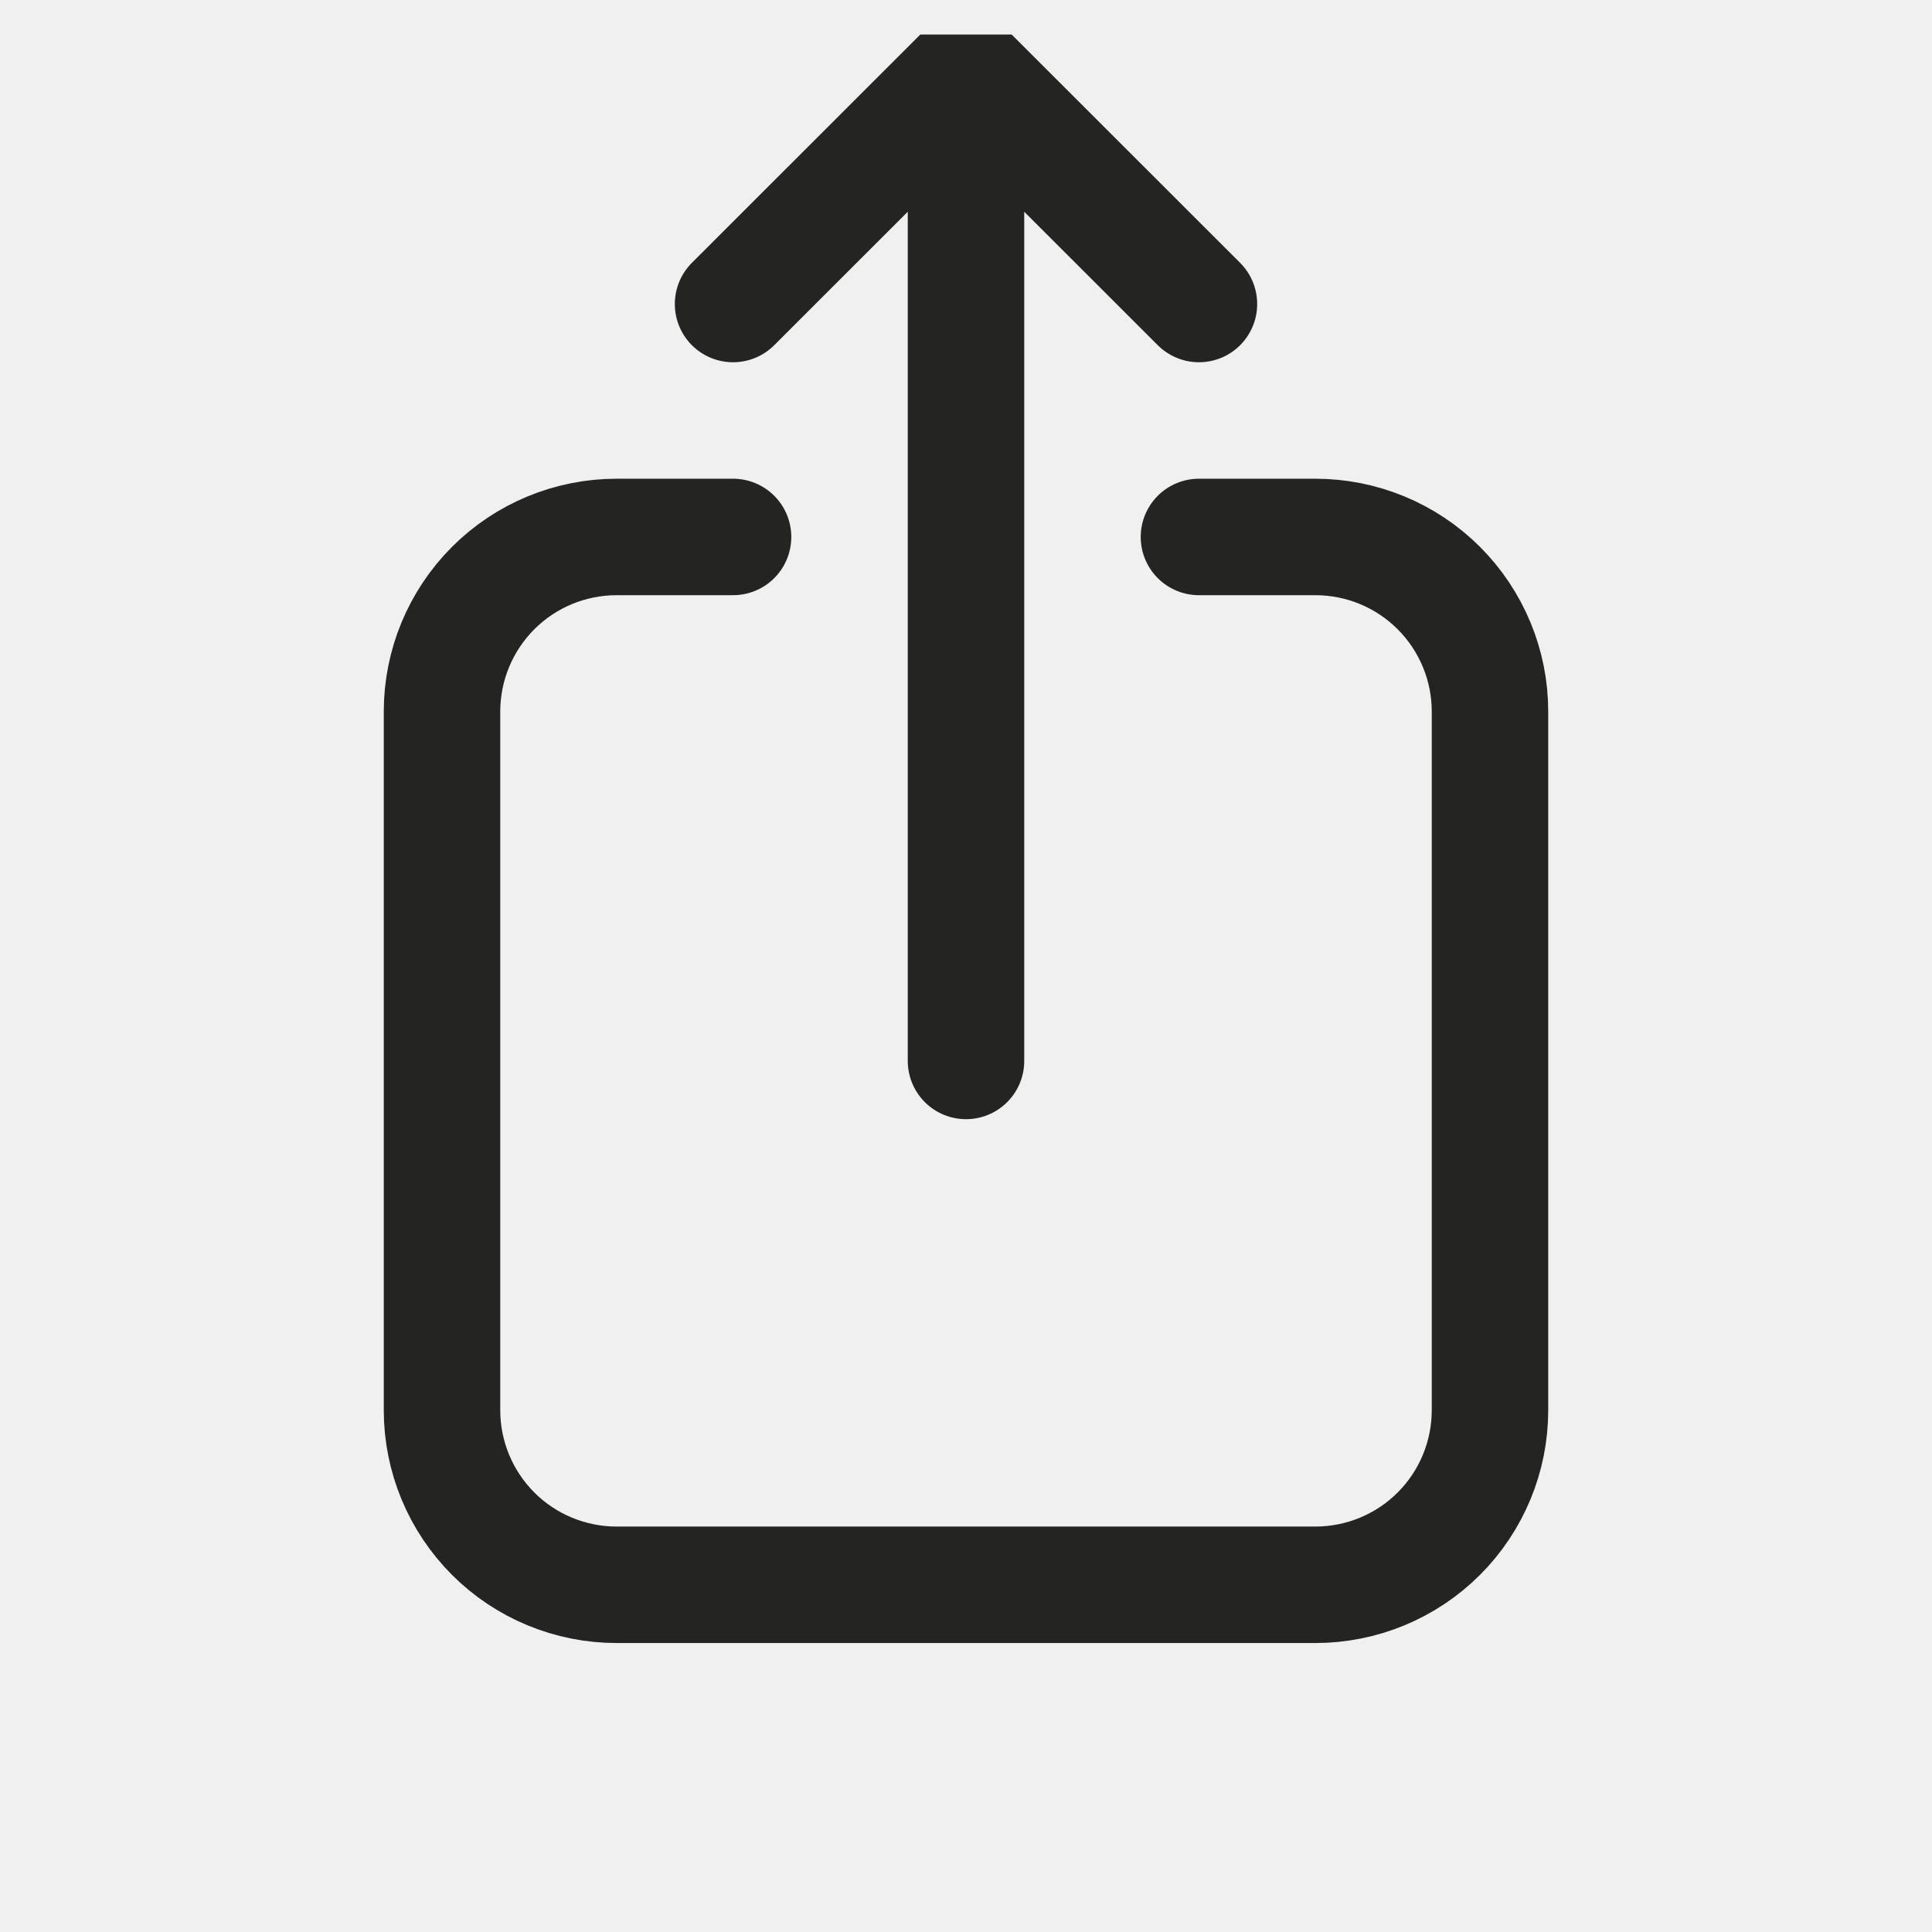
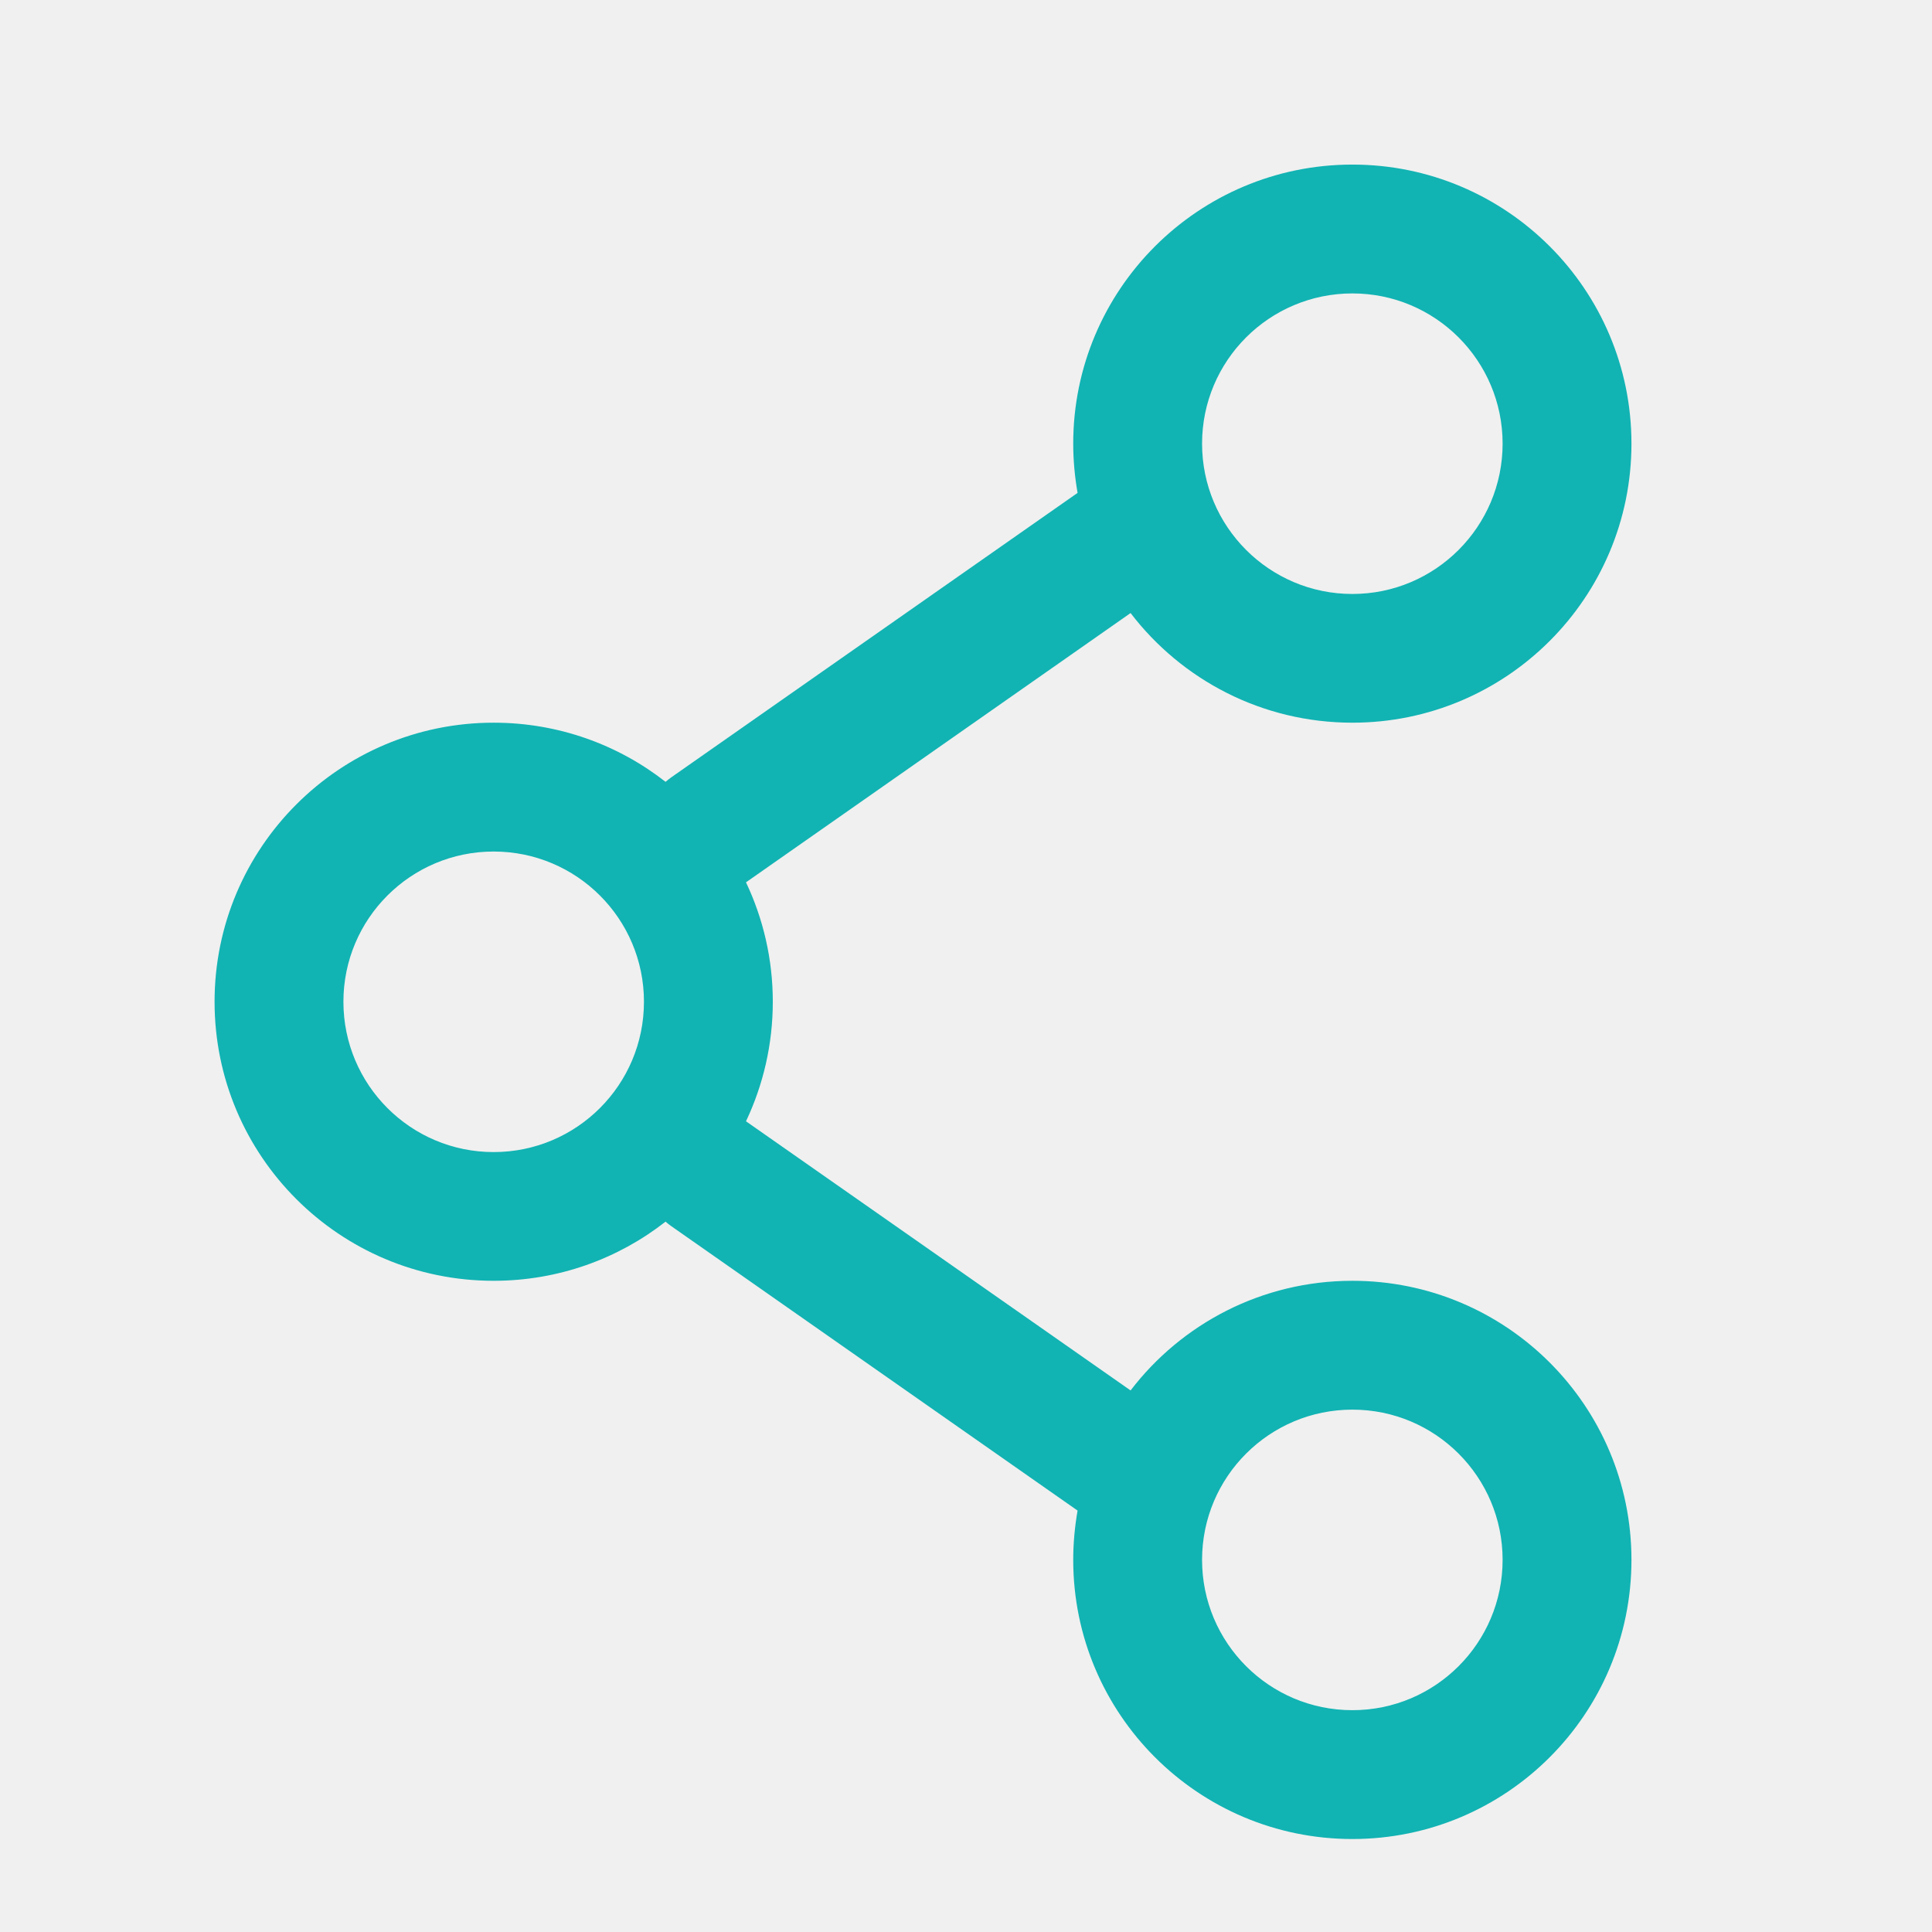
- <svg xmlns="http://www.w3.org/2000/svg" width="14" height="14" viewBox="0 0 14 14" fill="none">
-   <g id="Frame" clip-path="url(#clip0_654_2028)">
-     <path id="Vector" d="M5.312 3.891H4.469C4.133 3.891 3.811 4.024 3.574 4.261C3.336 4.499 3.203 4.821 3.203 5.156V10.219C3.203 10.554 3.336 10.876 3.574 11.114C3.811 11.351 4.133 11.484 4.469 11.484H9.531C9.867 11.484 10.189 11.351 10.426 11.114C10.664 10.876 10.797 10.554 10.797 10.219V5.156C10.797 4.821 10.664 4.499 10.426 4.261C10.189 4.024 9.867 3.891 9.531 3.891H8.688M8.688 2.203L7 0.516M7 0.516L5.312 2.203M7 0.516V7.688" stroke="#242423" stroke-width="0.844" stroke-linecap="round" stroke-linejoin="round" />
+ <svg xmlns="http://www.w3.org/2000/svg" width="16" height="16" viewBox="0 0 16 16" fill="none">
+   <g id="Outline / Essentional, UI / Share">
+     <path id="Vector" fill-rule="evenodd" clip-rule="evenodd" d="M11.2 1.363C9.923 1.363 8.888 2.398 8.888 3.674C8.888 3.813 8.901 3.95 8.924 4.082L5.56 6.437C5.543 6.449 5.527 6.462 5.512 6.475C5.12 6.168 4.625 5.985 4.088 5.985C2.812 5.985 1.777 7.02 1.777 8.296C1.777 9.573 2.812 10.607 4.088 10.607C4.625 10.607 5.12 10.424 5.512 10.117C5.527 10.131 5.543 10.143 5.56 10.155L8.924 12.51C8.901 12.643 8.888 12.779 8.888 12.918C8.888 14.195 9.923 15.23 11.2 15.23C12.476 15.23 13.511 14.195 13.511 12.918C13.511 11.642 12.476 10.607 11.2 10.607C10.451 10.607 9.785 10.963 9.363 11.515L6.178 9.286C6.32 8.986 6.4 8.65 6.4 8.296C6.4 7.942 6.32 7.607 6.178 7.307L9.363 5.077C9.785 5.629 10.451 5.985 11.2 5.985C12.476 5.985 13.511 4.95 13.511 3.674C13.511 2.398 12.476 1.363 11.2 1.363ZM9.955 3.674C9.955 2.987 10.512 2.43 11.2 2.43C11.887 2.43 12.444 2.987 12.444 3.674C12.444 4.361 11.887 4.919 11.2 4.919C10.512 4.919 9.955 4.361 9.955 3.674ZM4.088 7.052C3.401 7.052 2.844 7.609 2.844 8.296C2.844 8.984 3.401 9.541 4.088 9.541C4.776 9.541 5.333 8.984 5.333 8.296C5.333 7.609 4.776 7.052 4.088 7.052ZM11.2 11.674C10.512 11.674 9.955 12.231 9.955 12.918C9.955 13.606 10.512 14.163 11.2 14.163C11.887 14.163 12.444 13.606 12.444 12.918C12.444 12.231 11.887 11.674 11.2 11.674Z" fill="#12B3B3" />
  </g>
-   <defs>
-     <clipPath id="clip0_654_2028">
-       <rect width="13.5" height="13.5" fill="white" transform="translate(0.25 0.25)" />
-     </clipPath>
-   </defs>
</svg>
